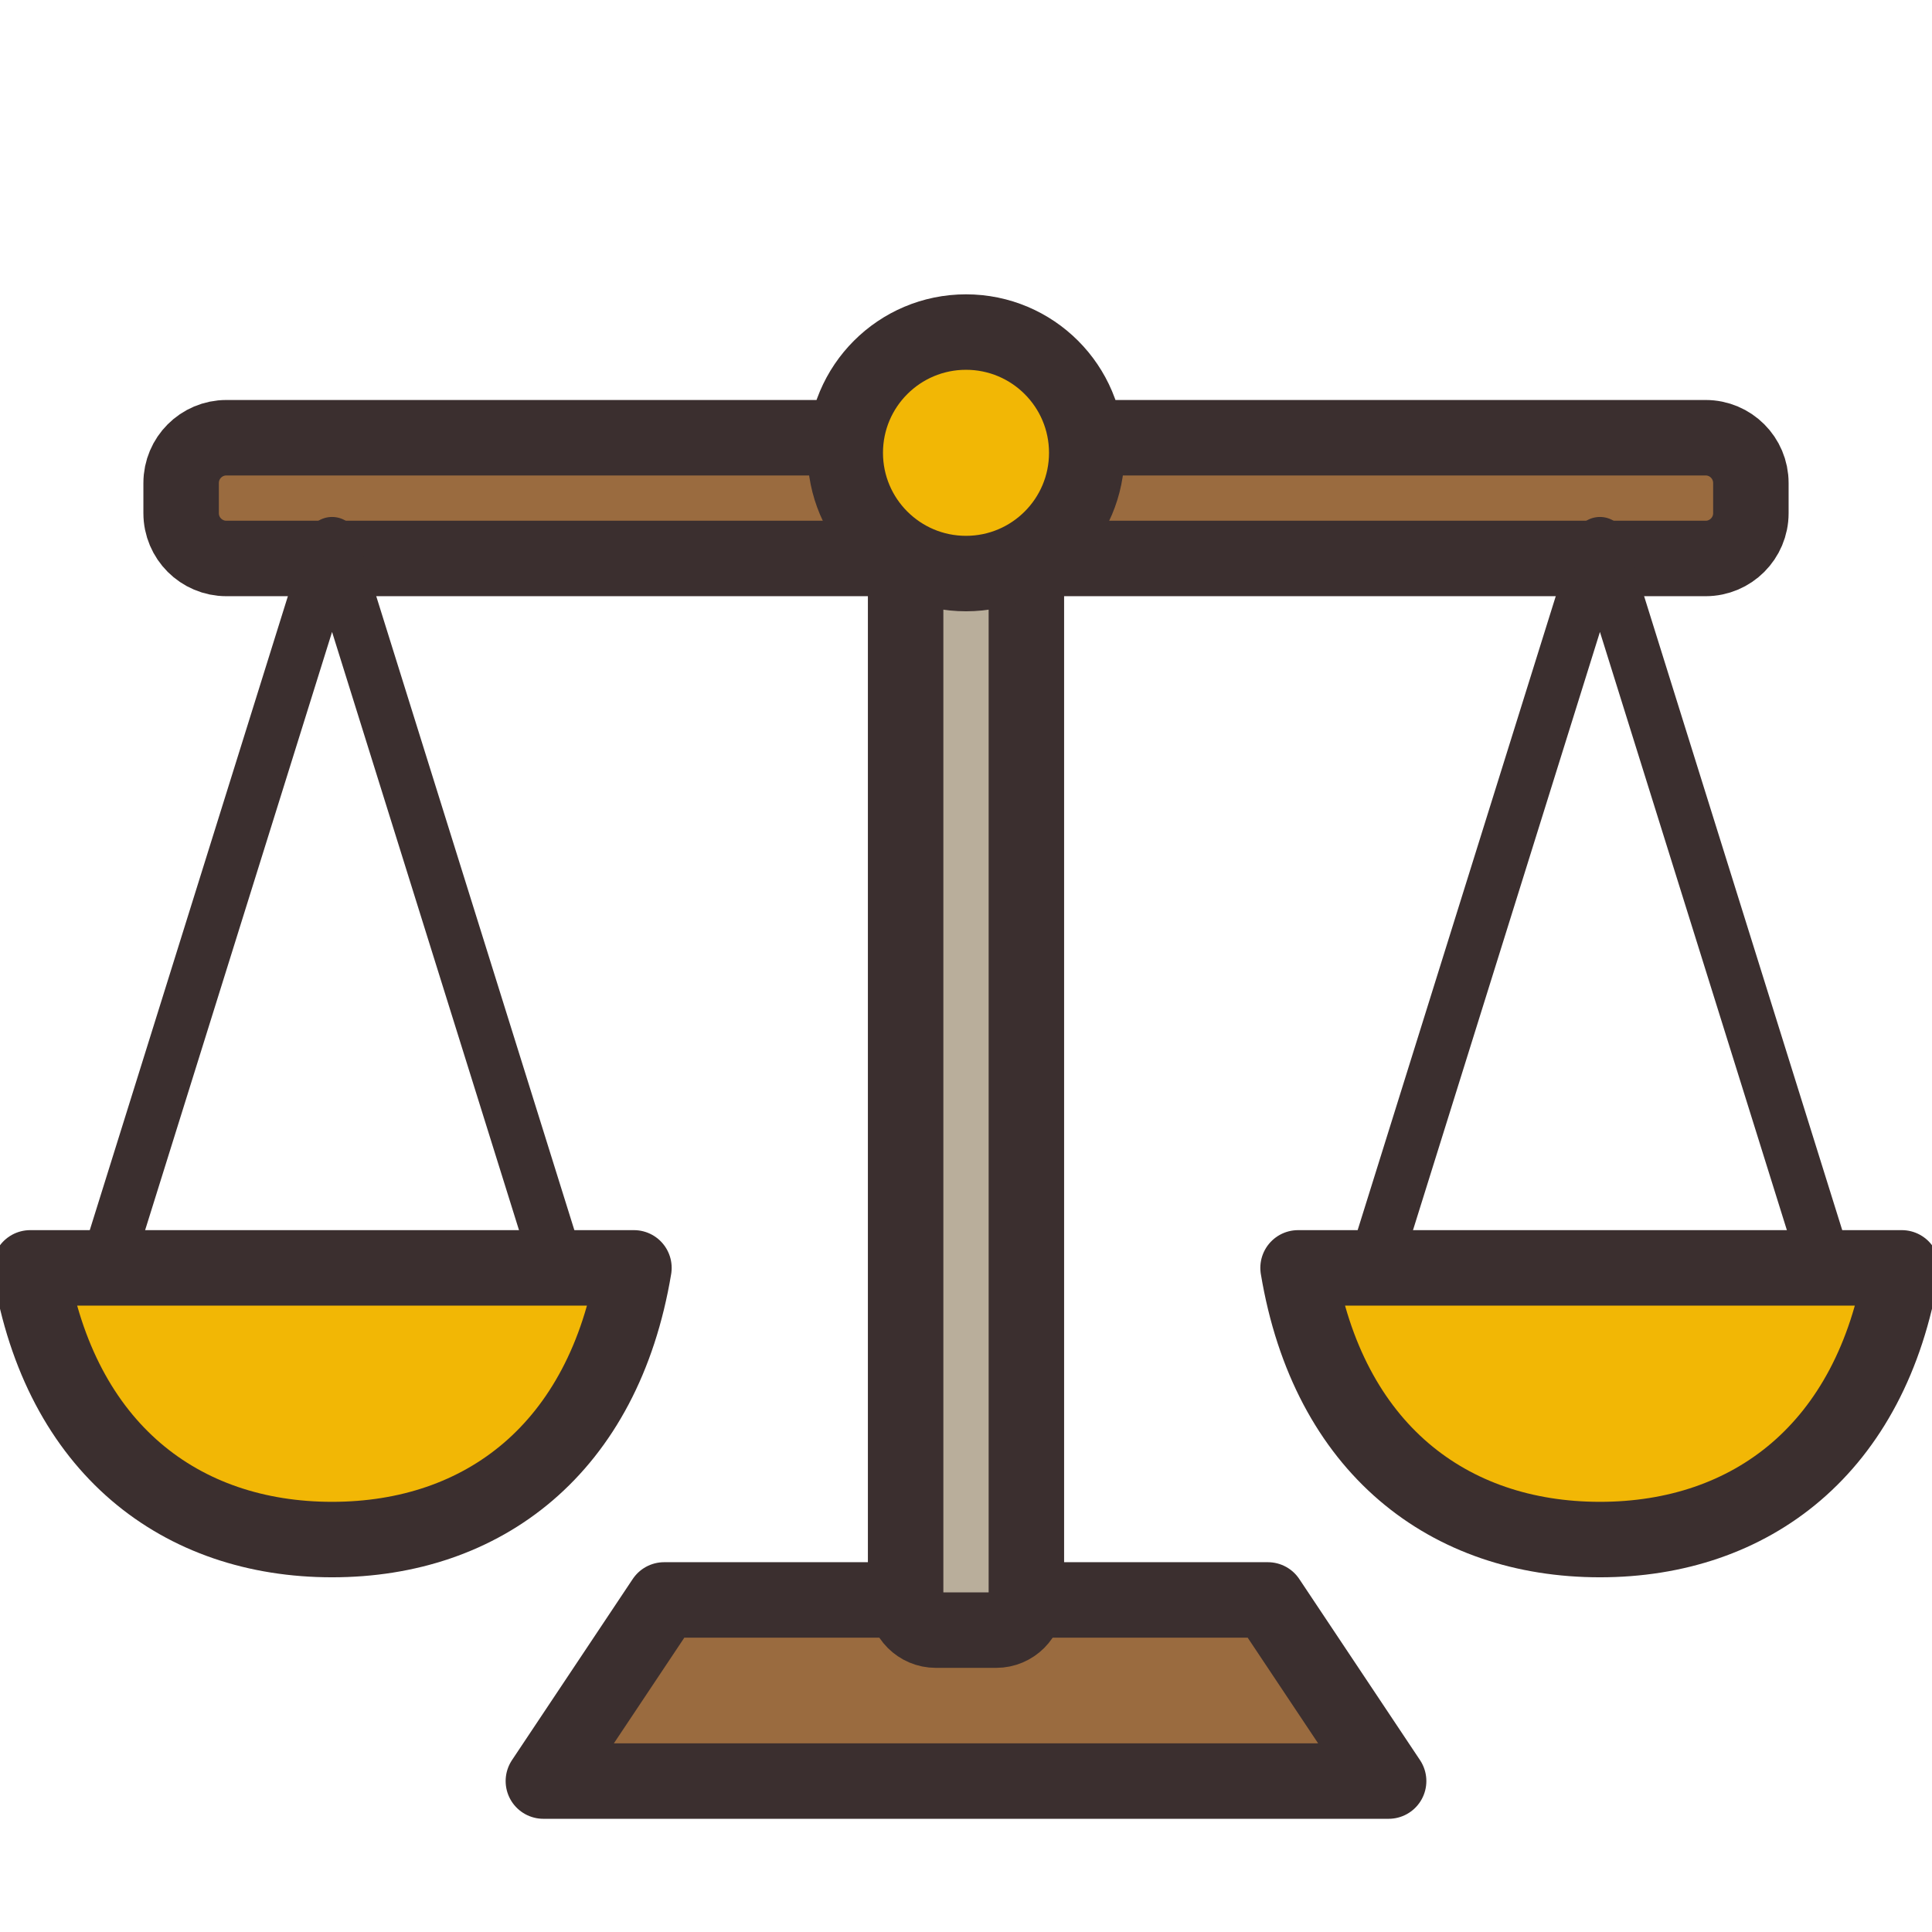
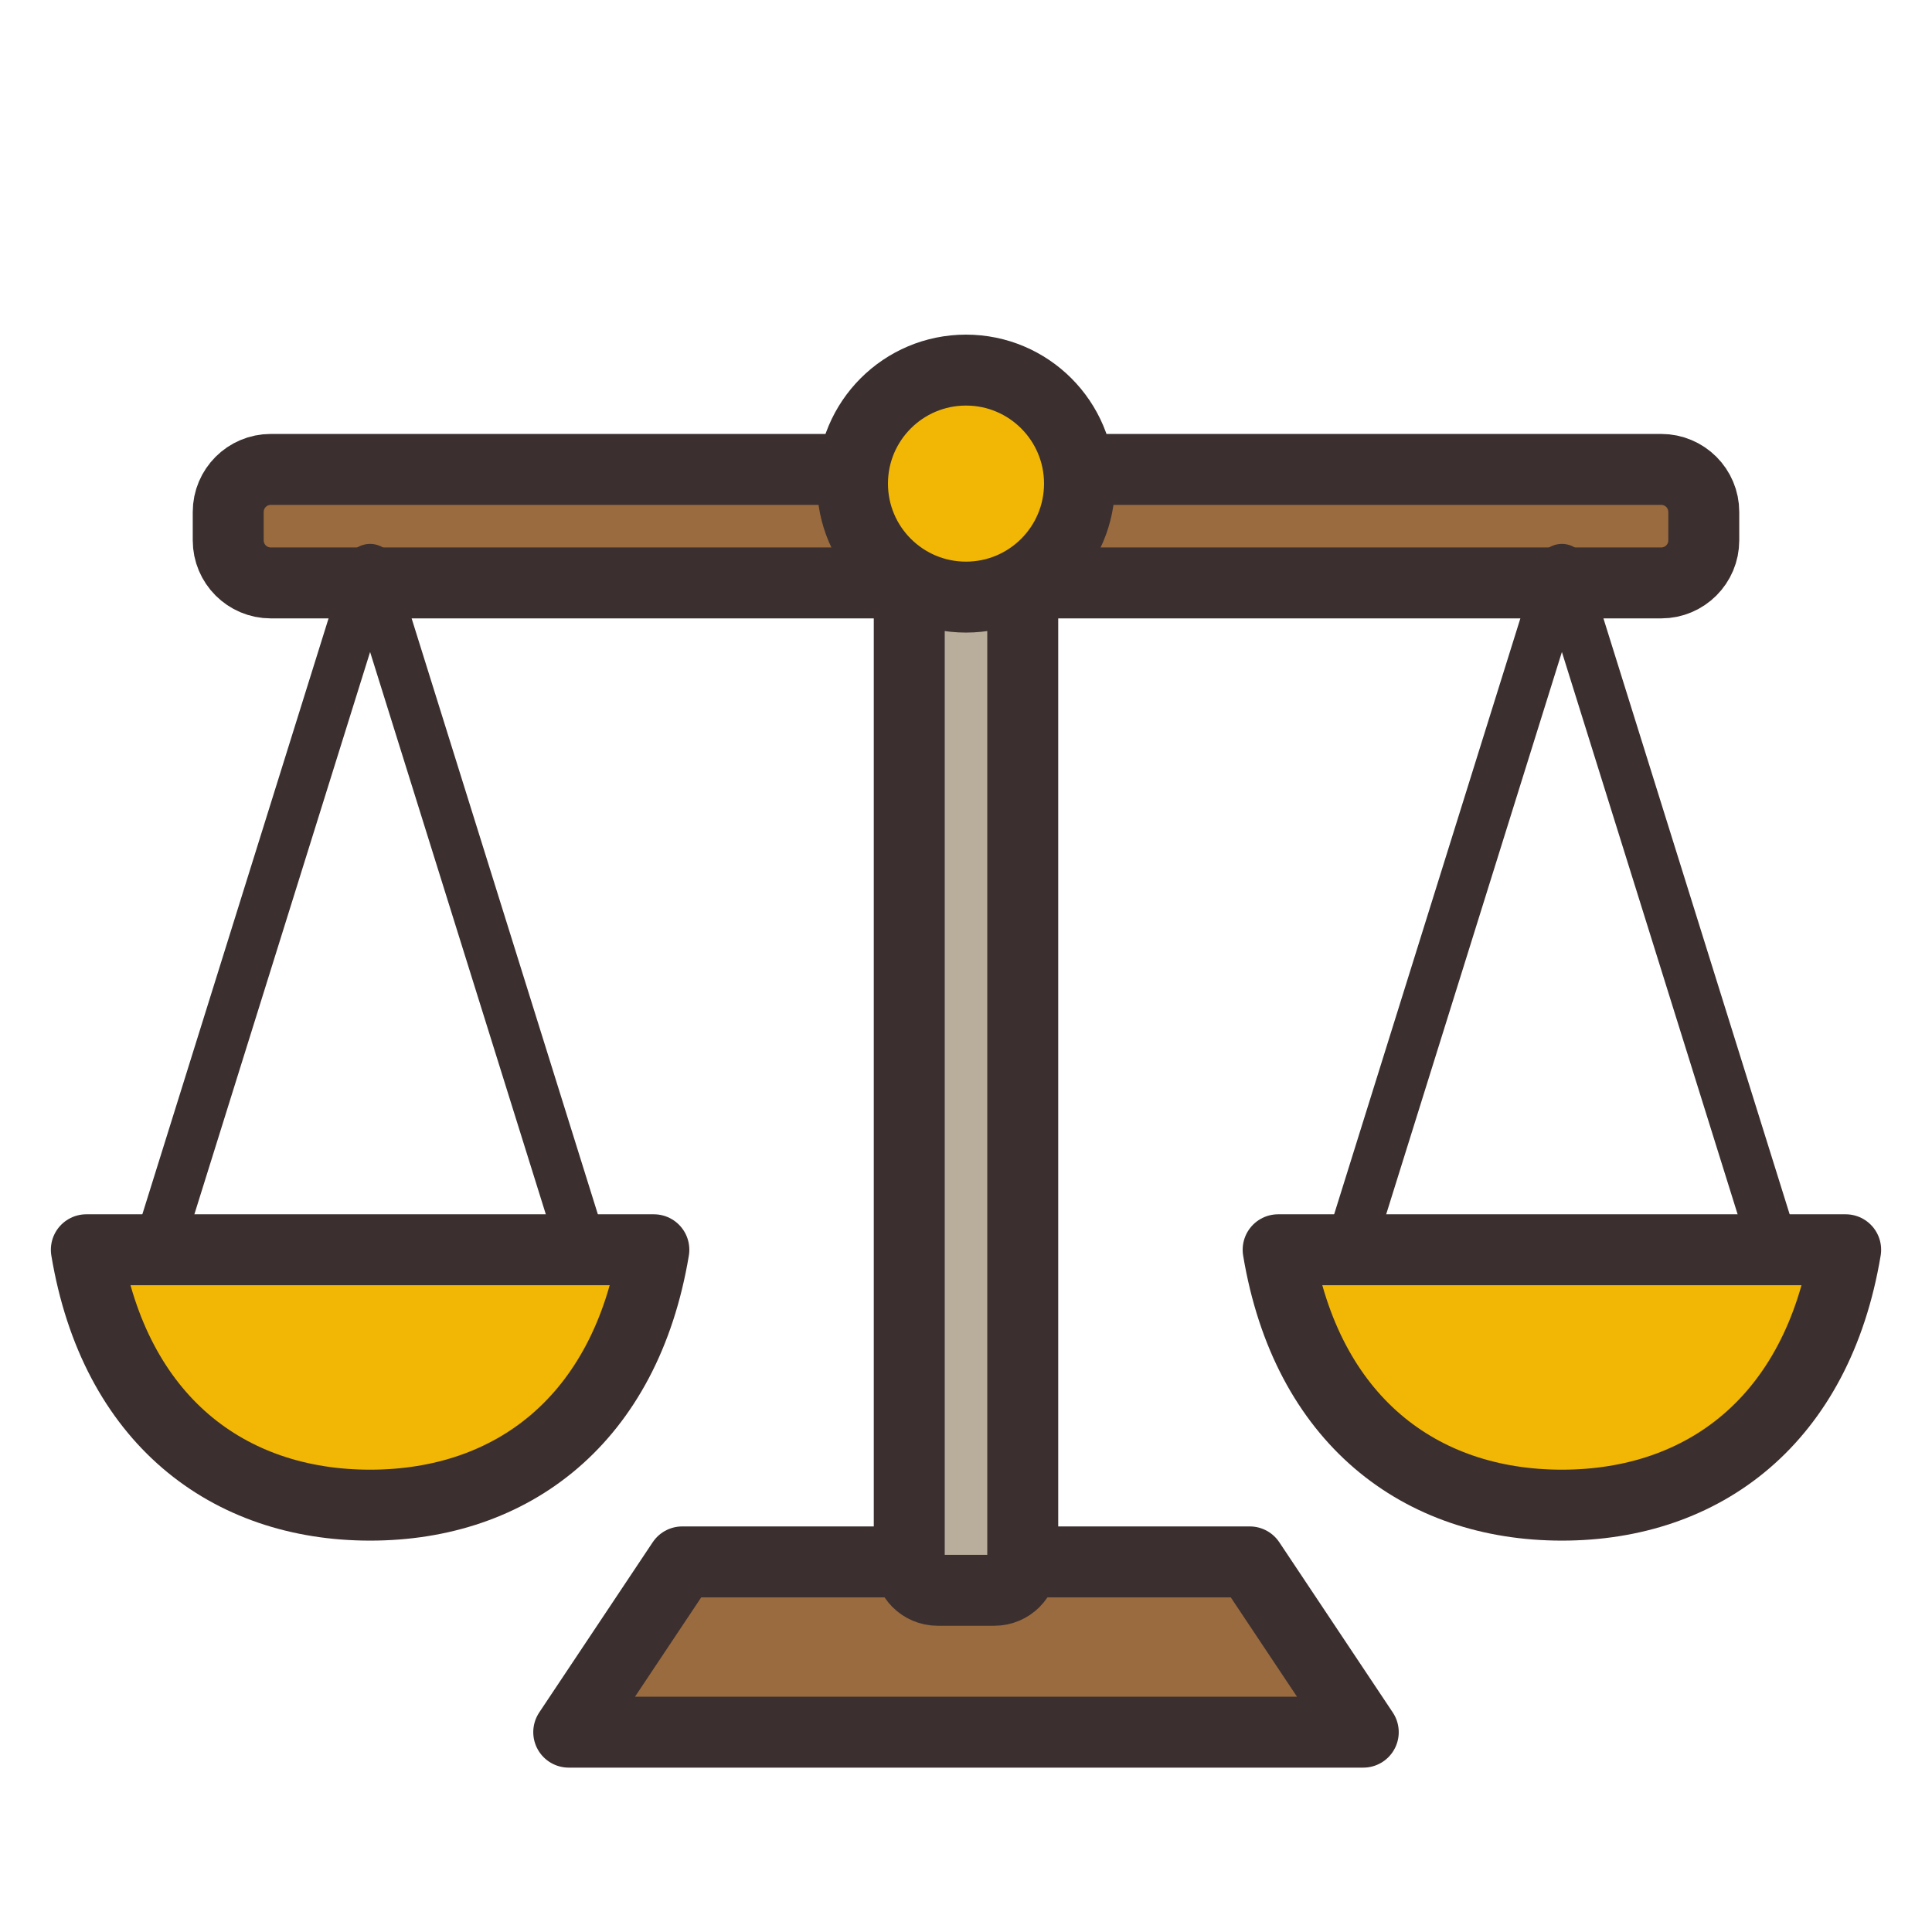
<svg xmlns="http://www.w3.org/2000/svg" viewBox="0 0 128 128">
-   <g stroke="#3b2f2f" stroke-width="5" stroke-linejoin="round" stroke-linecap="round">
+   <g stroke="#3b2f2f" stroke-width="5" stroke-linejoin="round" stroke-linecap="round" transform="translate(64 64) scale(0.94) translate(-64 -64)">
    <path d="M36 118h56l-8-12H44z" fill="#9a6b3f" />
    <rect x="60" y="30" width="8" height="78" rx="2" fill="#b9ae9b" />
    <rect x="12" y="29" width="104" height="8" rx="3" fill="#9a6b3f" />
    <circle cx="64" cy="30" r="8" fill="#f2b705" />
    <path d="M22 36L7 84M22 36L37 84" fill="none" stroke-width="3.5" />
    <path d="M2 84h40c-2 12-10 18-20 18s-18-6-20-18z" fill="#f2b705" />
    <path d="M106 36L91 84M106 36L121 84" fill="none" stroke-width="3.5" />
    <path d="M86 84h40c-2 12-10 18-20 18s-18-6-20-18z" fill="#f2b705" />
  </g>
</svg>
